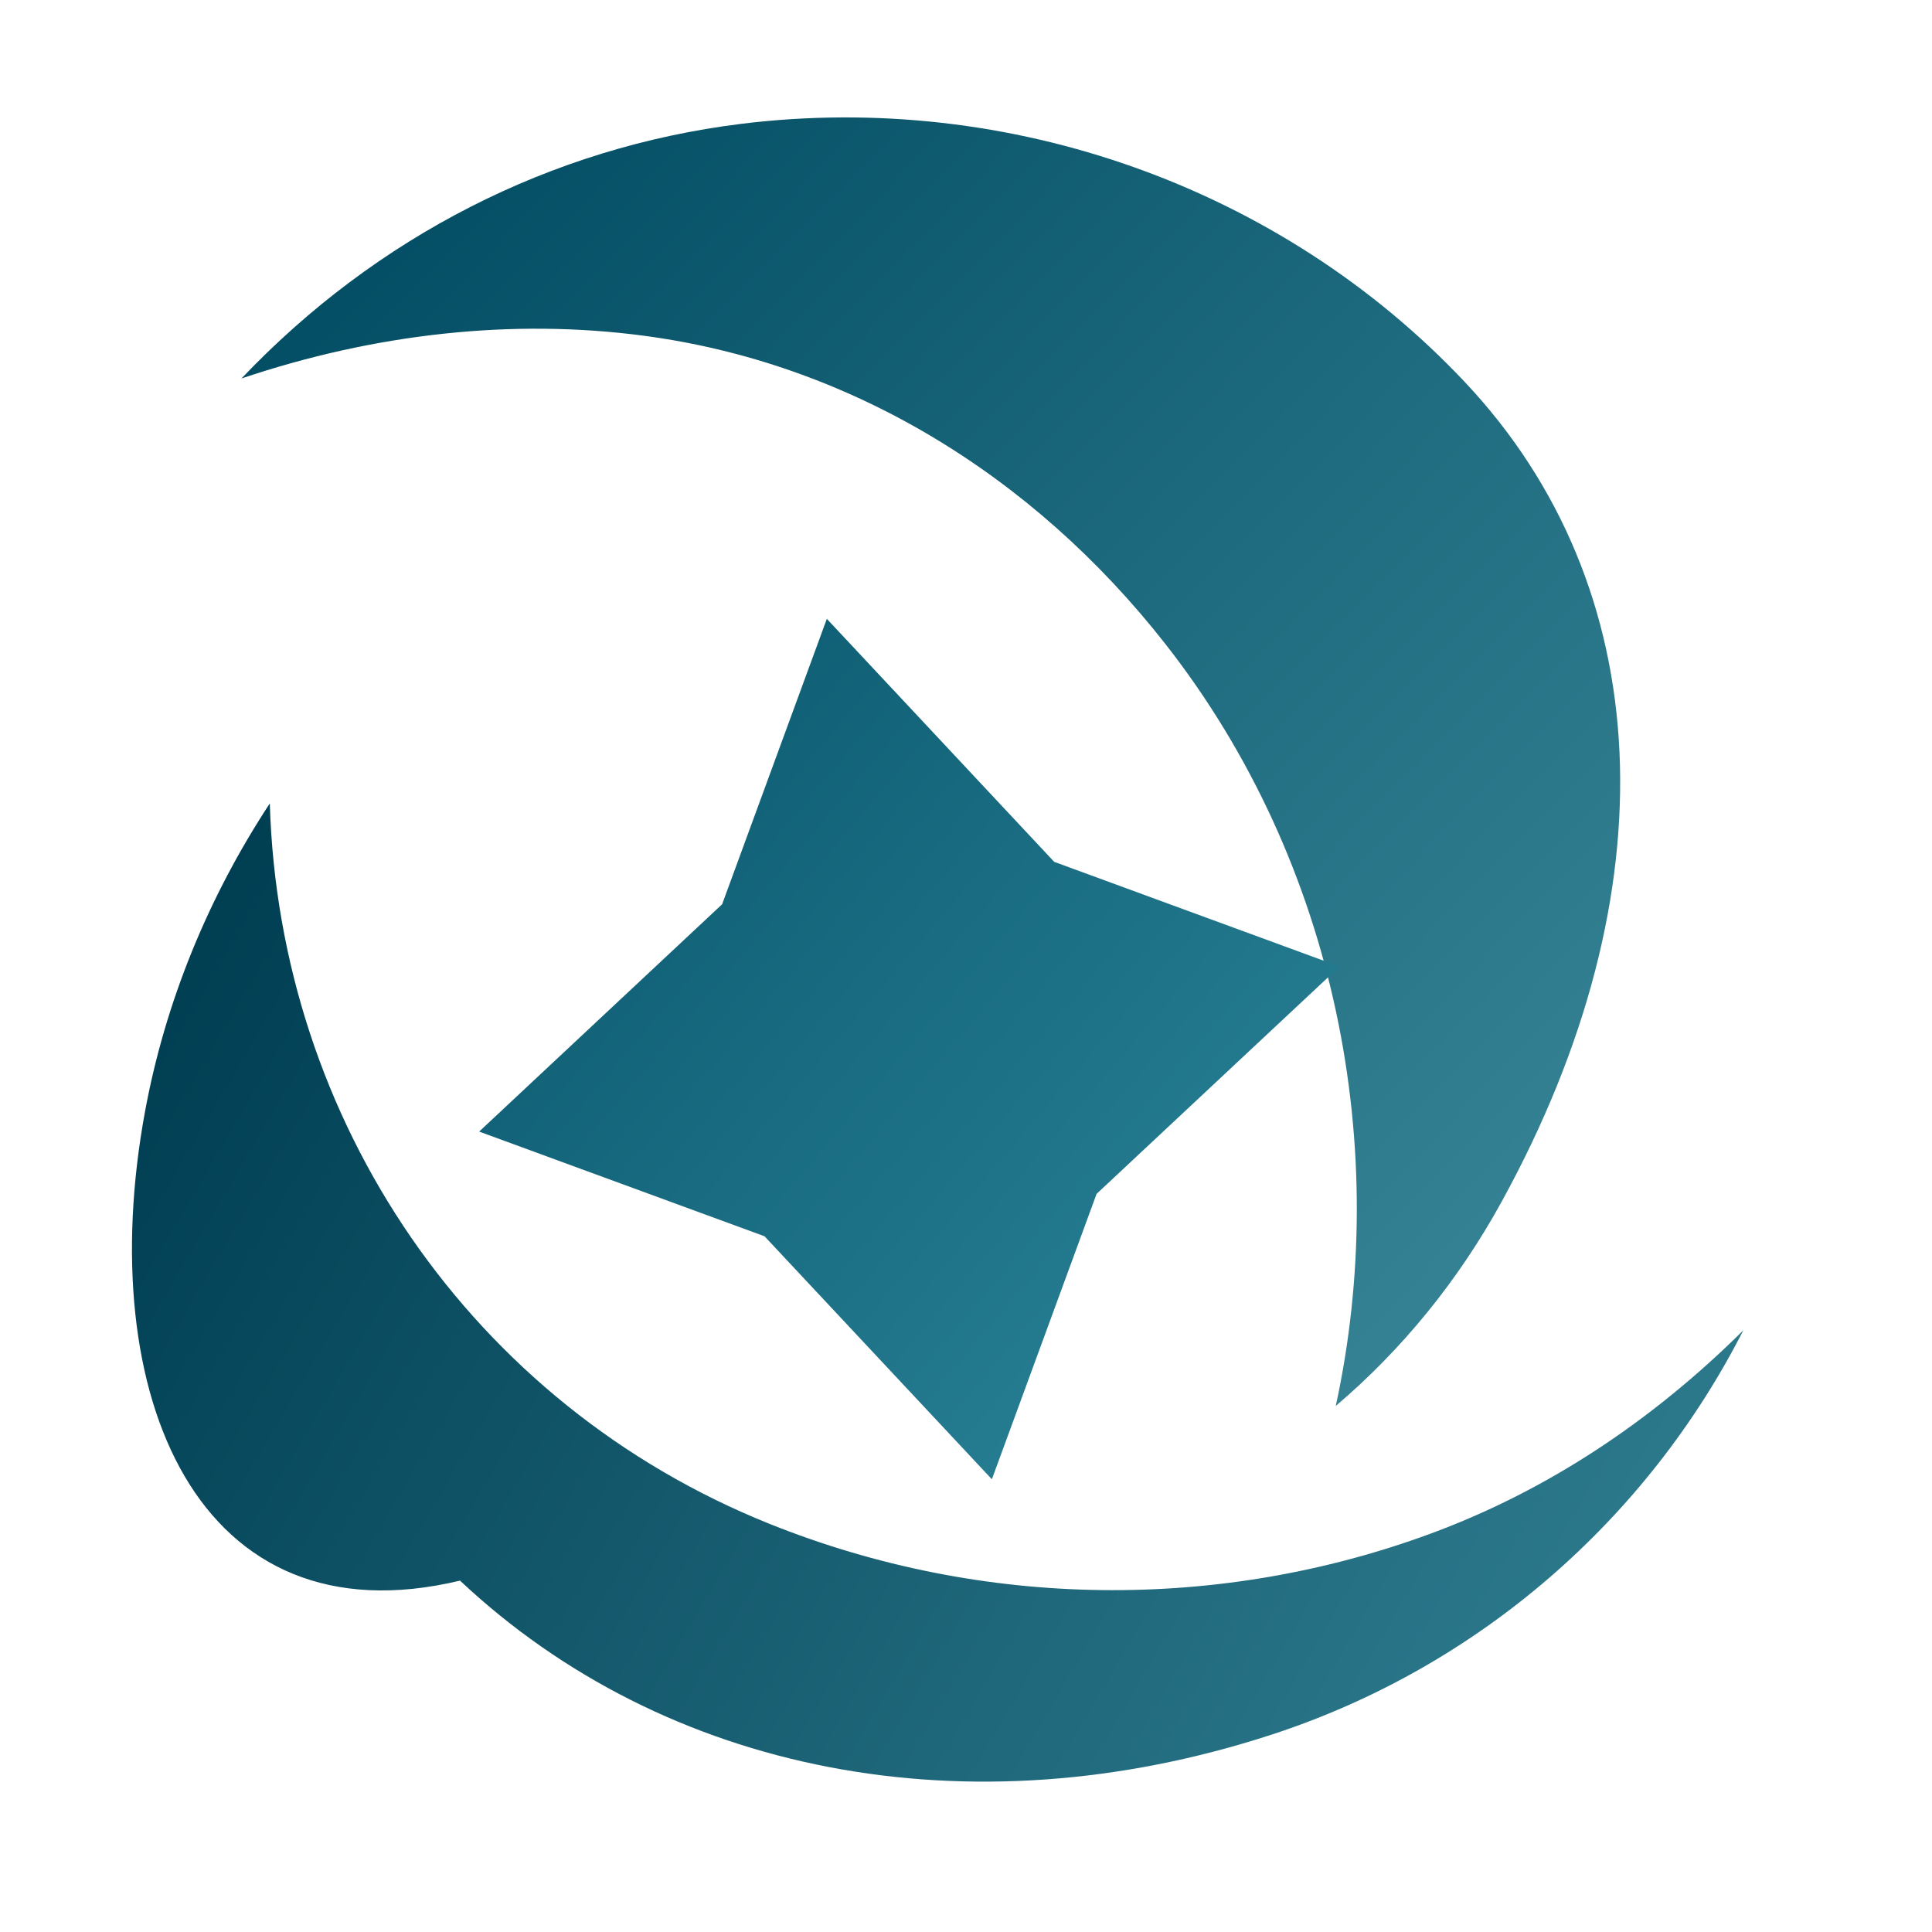
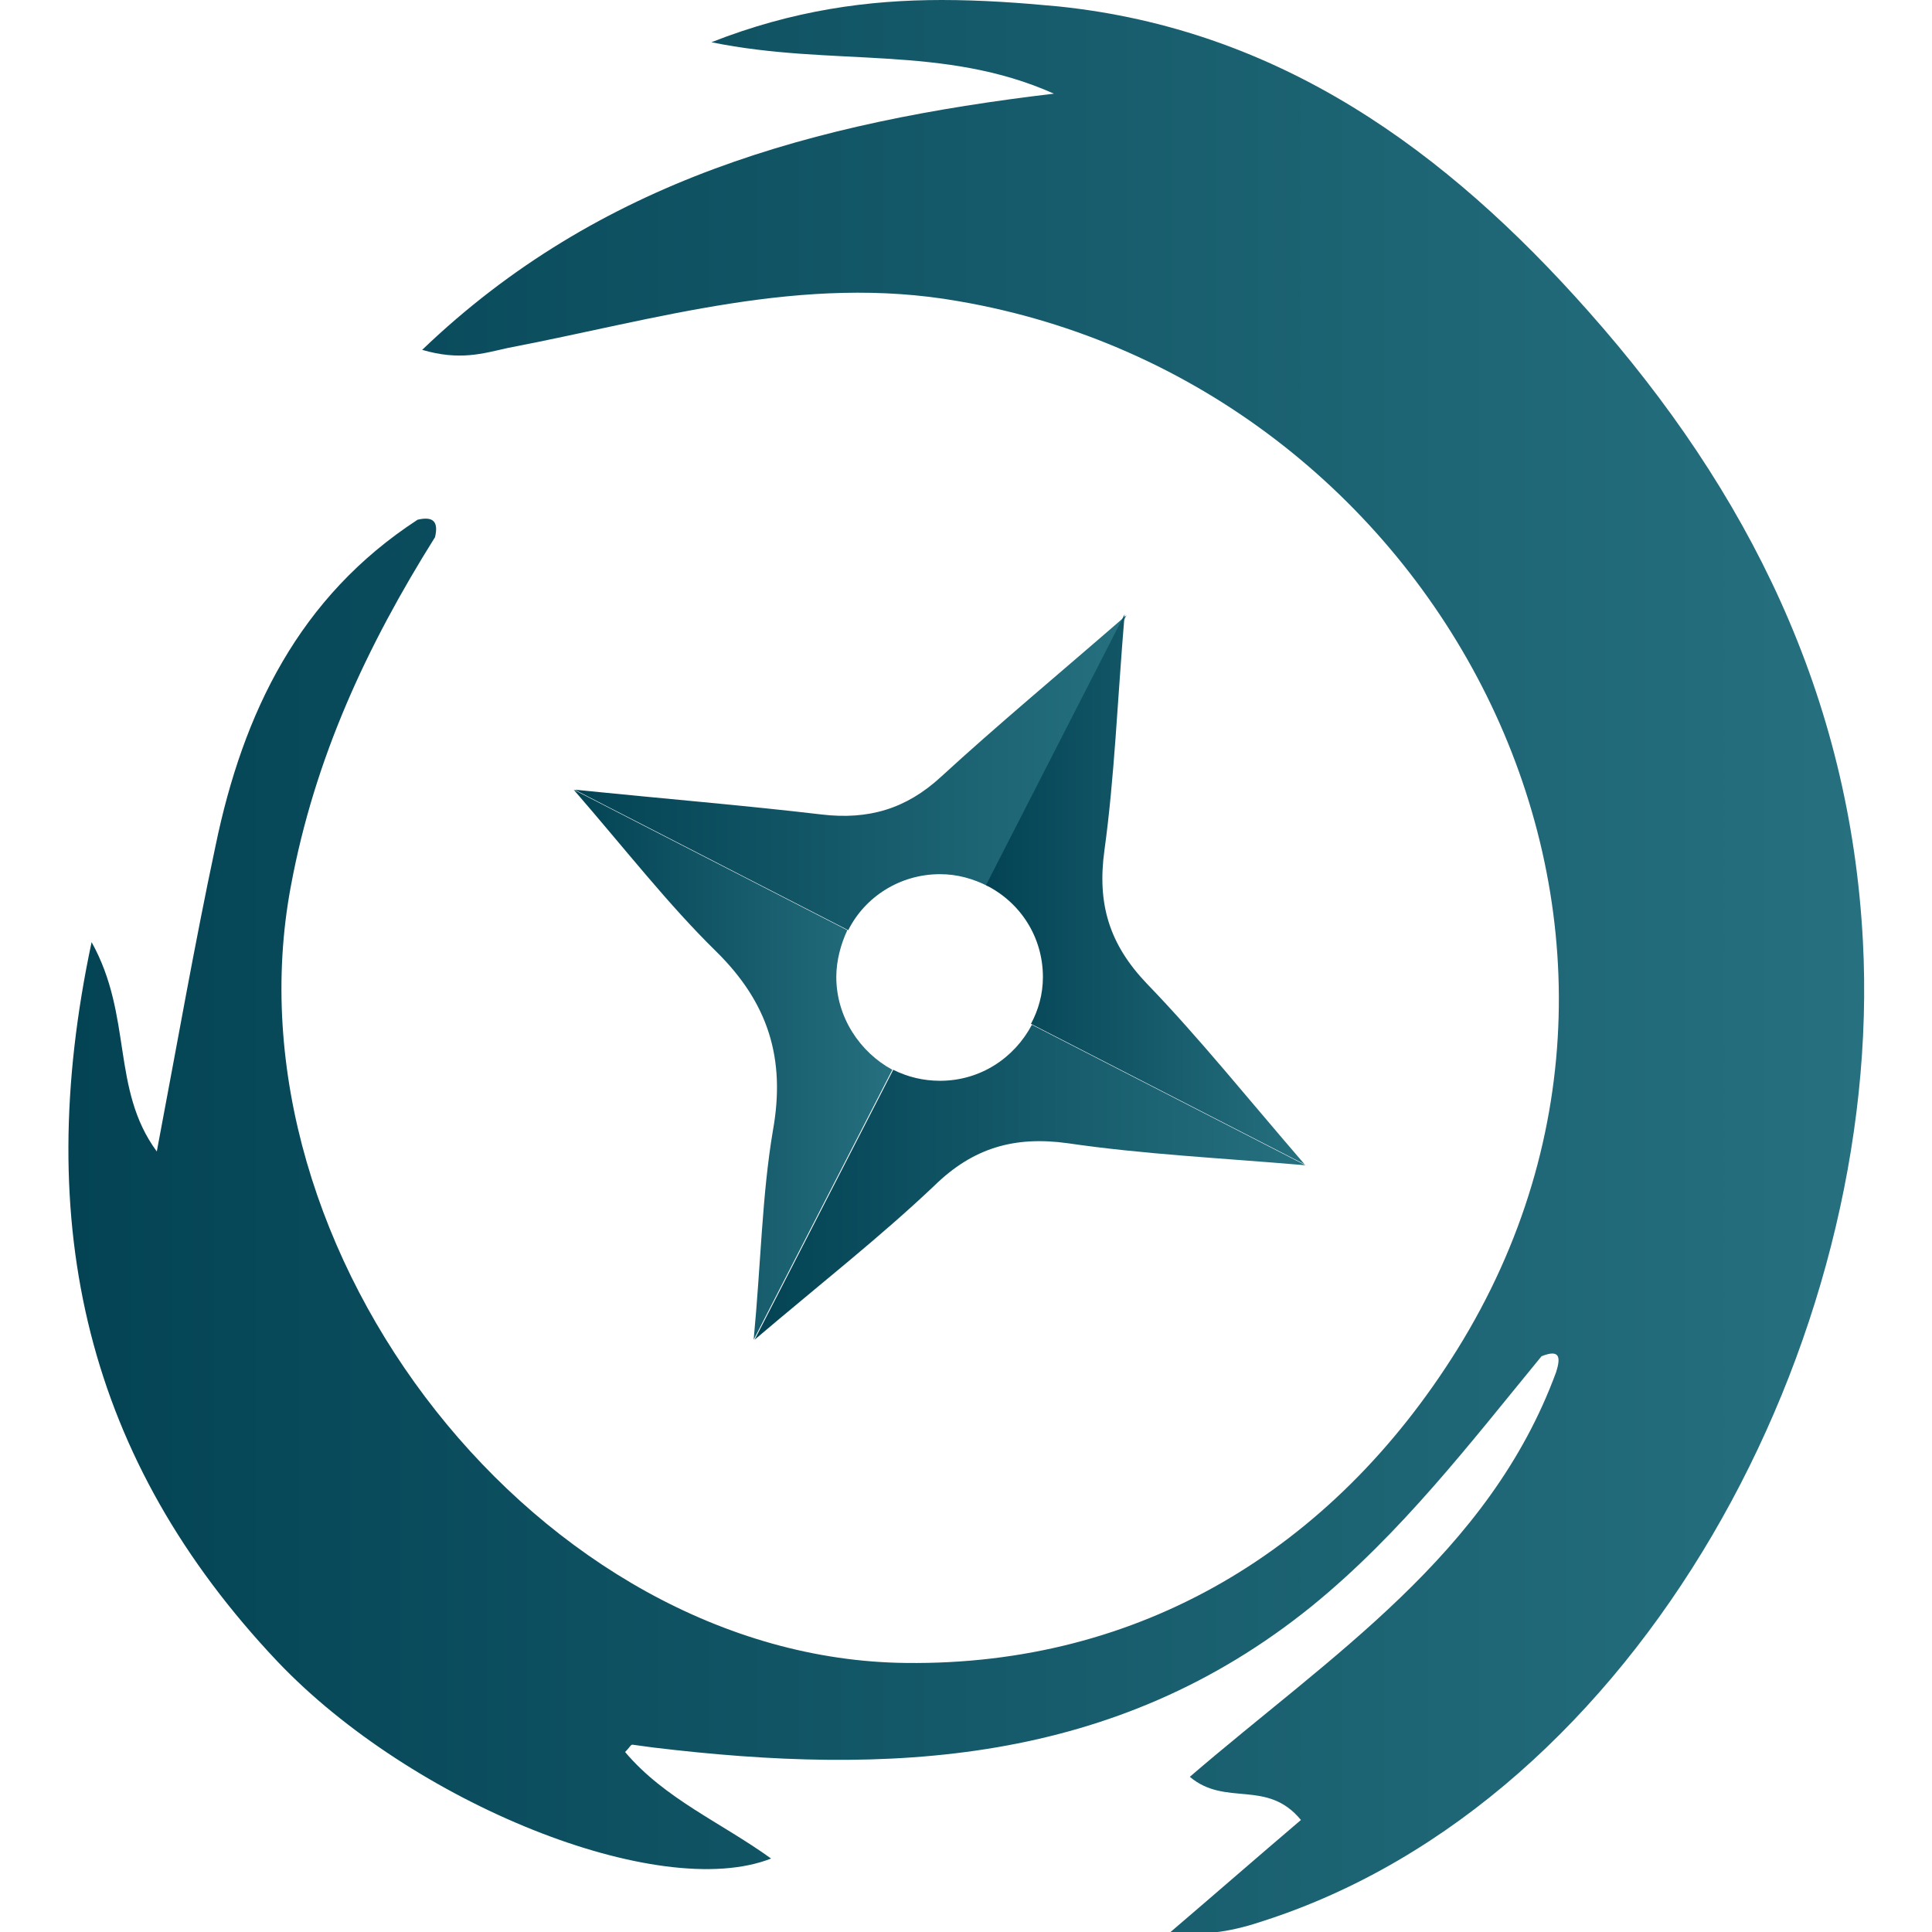
- <svg xmlns="http://www.w3.org/2000/svg" width="256" height="256" viewBox="0 0 256 256" fill="none">
-   <path d="M194.062 50.585C169.827 24.877 133.8 12 98.196 16.412C72.98 19.535 49.826 31.391 32 50.148C49.682 44.193 67.896 42.185 85.273 44.481C112.343 48.058 136.713 62.758 154.394 85.297C177.278 114.481 184.347 152.495 176.997 186.294C185.753 178.845 193.202 169.757 199.006 159.175C221.545 118.127 219.677 77.746 194.062 50.585Z" fill="url(#paint0_linear)" />
-   <path d="M60.957 209.442C88.121 234.96 128.214 242.965 168.423 229.87C196.057 220.878 218.315 201.177 231 176.271C218.754 188.43 204.855 197.571 189.592 203.203C161.699 213.5 130.364 213.311 101.966 201.918C62.456 186.059 36.998 148.551 35.75 106.457C27.616 118.839 21.88 132.755 19.196 147.389C12.309 184.953 26.223 217.754 60.957 209.442Z" fill="url(#paint1_linear)" />
-   <path d="M109.56 82L139.685 114.198L177.5 128.071L145.302 158.196L131.429 196.011L101.304 163.813L63.49 149.94L95.687 119.815L109.56 82Z" fill="url(#paint2_linear)" />
+ <svg xmlns="http://www.w3.org/2000/svg" width="256" height="256" viewBox="0 0 195.649 210.4" fill="none">
+   <path d="M195.5 102.5C194.1 75.8 183 53.5 165.6 33.9C150.1 16.4 132 3.2 107.9 0.7C103.7 0.3 99.5 0 95.2 0C87.2 0 79 1.1 70.1 4.6C83.3 7.3 95.3 4.8 107.4 10.2C81.3 13.3 57.9 19.6 38.6 38.1C42.7 39.3 45.2 38.5 47.9 37.9C64.1 34.8 80 29.8 97 32.8C149 41.7 180.3 100.4 151.3 147C137.7 168.8 116.7 181.4 91.3 181.1C51.6 180.7 16.8 136.5 24.3 96.5C26.9 82.5 32.6 70.3 40 58.5C40.4 56.8 39.8 56.2 38.1 56.6C25.2 65 19.1 77.6 16.1 92.1C13.8 102.9 11.9 113.8 9.7 125.4C4.7 118.6 7.1 110.7 2.6 102.6C-4 133.6 2.2 159.1 22.8 180.9C37.5 196.4 64.4 207.2 76.6 202.4C71.2 198.5 65 195.9 60.7 190.8C61.2 190.3 61.3 190 61.5 190C62.2 190.1 63 190.2 63.7 190.3C89.4 193.4 114 192.3 135.5 174.9C145.2 167 152.7 157.2 160.5 147.7C162.5 146.9 162.6 147.8 162.1 149.4C154.8 169.3 137.4 180.4 122.2 193.5C126.1 196.8 130.6 193.7 134.3 198.2C129.6 202.2 124.9 206.3 120.1 210.4C124.1 210.9 127.2 210.2 130.2 209.2C171.2 196 197.8 146 195.5 102.5Z" fill="url(#paint0_linear_3_2)" />
+   <path d="M83.7 106.4C83.7 104.6 84.2 102.8 84.9 101.3L55.1 86C60.9 92.7 65.4 98.5 70.6 103.6C76.3 109.2 78.2 115.3 76.8 123.1C75.6 130.2 75.5 137.5 74.7 145.9L89.8 116.5C86.3 114.6 83.7 110.8 83.7 106.4Z" fill="url(#paint2_linear_3_2)" />
+   <path d="M95 95.2C96.9 95.2 98.6 95.7 100.2 96.5L115.3 67C107.7 73.6 101.2 79 95.1 84.6C91.3 88.1 87.2 89.3 82.1 88.7C73.6 87.7 65.1 87 55.2 86L85 101.3C86.8 97.7 90.6 95.2 95 95.2Z" fill="url(#paint3_linear_3_2)" />
+   <path d="M106.2 106.4C106.2 108.3 105.7 110 104.9 111.5L134.7 126.8C128.4 119.5 123.2 113 117.5 107.1C113.4 102.8 112.1 98.4 112.9 92.6C114 84.6 114.3 76.5 115.1 66.9L100 96.4C103.8 98.3 106.2 102.1 106.2 106.4Z" fill="url(#paint4_linear_3_2)" />
+   <path d="M105 111.6C103.1 115.2 99.4 117.7 95 117.7C93.2 117.7 91.5 117.3 89.9 116.5L74.8 145.9C82.1 139.7 88.5 134.7 94.4 129.1C98.6 125 103.1 123.7 108.9 124.5C117.1 125.7 125.4 126.1 134.8 126.9L105 111.6Z" fill="url(#paint5_linear_3_2)" />
  <defs>
-     <linearGradient id="paint0_linear" x1="35.179" y1="28.17" x2="201.5" y2="191.5" gradientUnits="userSpaceOnUse">
-       <stop stop-color="#004B61" />
-       <stop offset="1" stop-color="#3A8799" />
+     <linearGradient id="paint0_linear_3_2" x1="0" y1="105.163" x2="195.649" y2="105.163" gradientUnits="userSpaceOnUse">
+       <stop stop-color="#034354" />
+       <stop offset="1" stop-color="#26707F" />
    </linearGradient>
-     <linearGradient id="paint1_linear" x1="27.5" y1="117" x2="212.5" y2="226" gradientUnits="userSpaceOnUse">
-       <stop stop-color="#003E52" />
-       <stop offset="1" stop-color="#2E7B8E" />
+     <linearGradient id="paint2_linear_3_2" x1="55.145" y1="115.946" x2="89.925" y2="115.946" gradientUnits="userSpaceOnUse">
+       <stop stop-color="#034354" />
+       <stop offset="1" stop-color="#26707F" />
    </linearGradient>
-     <linearGradient id="paint2_linear" x1="71" y1="94" x2="176" y2="183" gradientUnits="userSpaceOnUse">
-       <stop stop-color="#0B5A70" />
-       <stop offset="1" stop-color="#2B8397" />
+     <linearGradient id="paint3_linear_3_2" x1="55.145" y1="84.13" x2="115.278" y2="84.13" gradientUnits="userSpaceOnUse">
+       <stop stop-color="#034354" />
+       <stop offset="1" stop-color="#26707F" />
+     </linearGradient>
+     <linearGradient id="paint4_linear_3_2" x1="100.174" y1="96.926" x2="134.831" y2="96.926" gradientUnits="userSpaceOnUse">
+       <stop stop-color="#034354" />
+       <stop offset="1" stop-color="#26707F" />
+     </linearGradient>
+     <linearGradient id="paint5_linear_3_2" x1="74.845" y1="128.732" x2="134.831" y2="128.732" gradientUnits="userSpaceOnUse">
+       <stop stop-color="#034354" />
+       <stop offset="1" stop-color="#26707F" />
    </linearGradient>
  </defs>
</svg>
